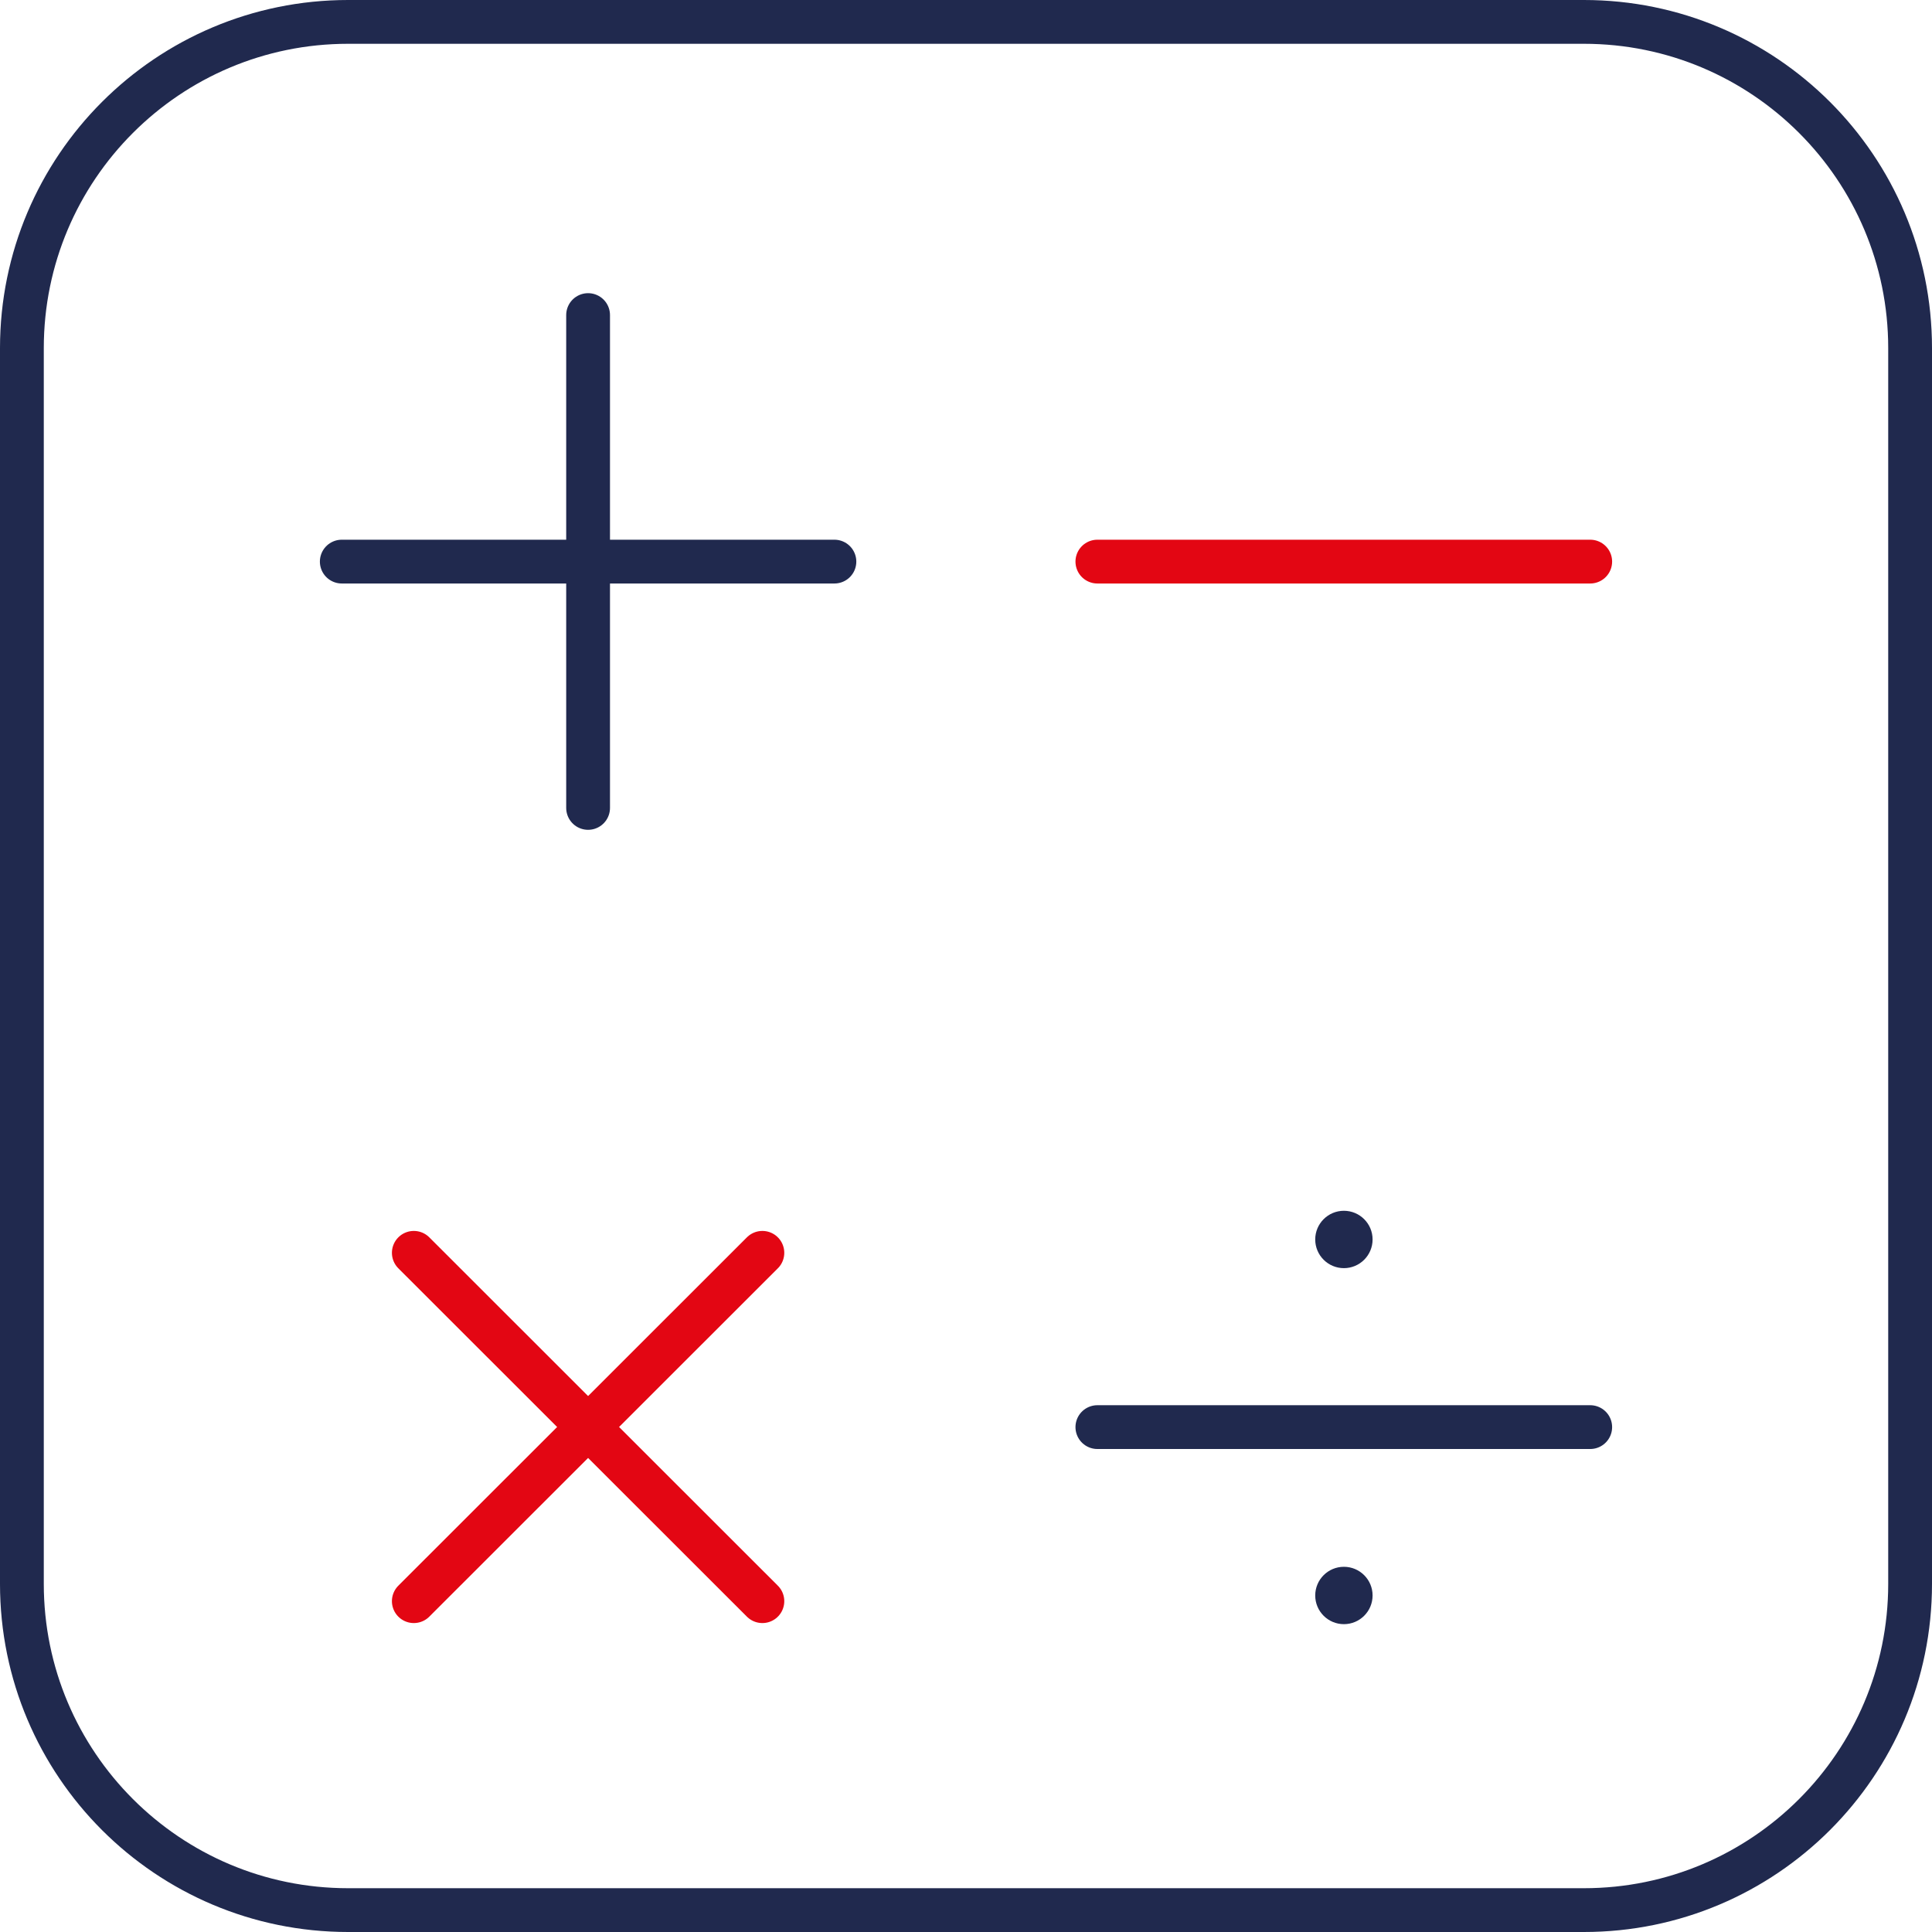
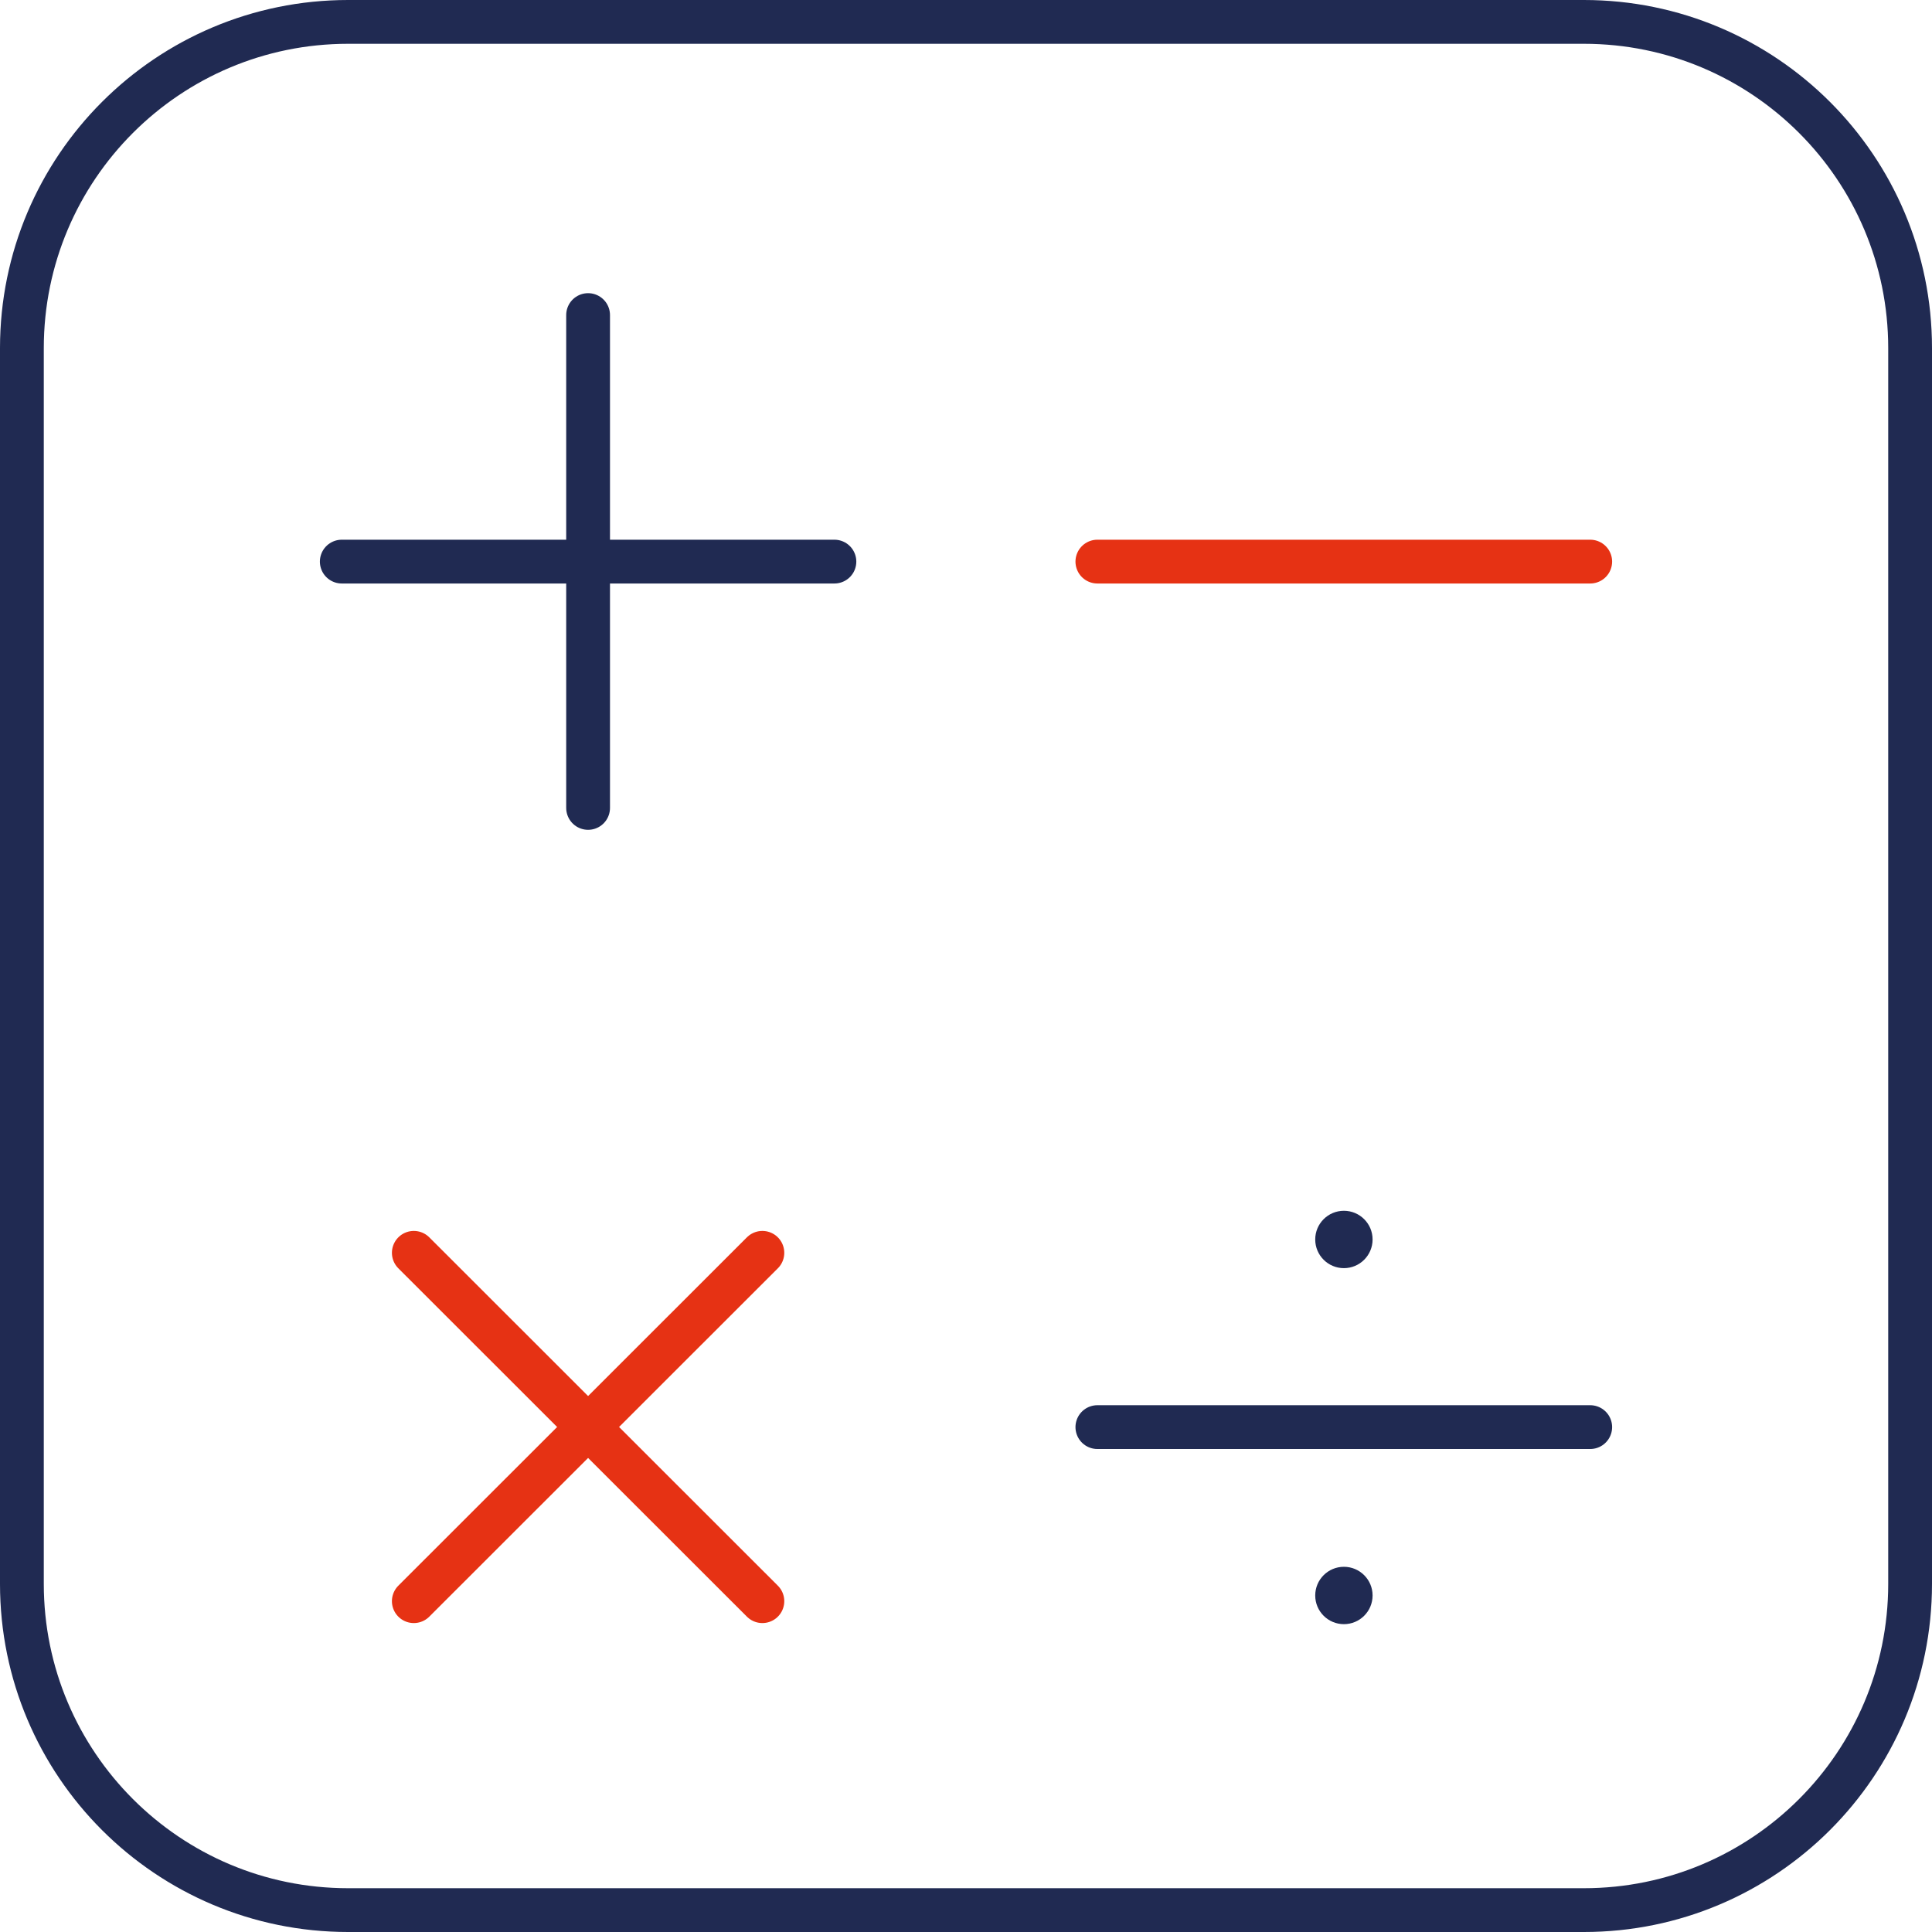
<svg xmlns="http://www.w3.org/2000/svg" viewBox="0 0 88.24 88.24">
  <defs>
-     <style>.cls-1,.cls-2,.cls-3{fill:none;stroke-linecap:round;stroke-width:2px;}.cls-1,.cls-2{stroke:#20294e;}.cls-1{stroke-linejoin:round;}.cls-2,.cls-3{stroke-miterlimit:10;}.cls-3{stroke:#e30613;}.cls-4{fill:#20294e;}</style>
+     <style>.cls-1,.cls-2,.cls-3{fill:none;stroke-linecap:round;stroke-width:2px;}.cls-1,.cls-2{stroke:#202a52;}.cls-1{stroke-linejoin:round;}.cls-2,.cls-3{stroke-miterlimit:10;}.cls-3{stroke:#e63214;}.cls-4{fill:#202a52;}</style>
  </defs>
-   <g id="Laag_2" data-name="Laag 2">
-     <g id="Laag_3" data-name="Laag 3">
-       <rect class="cls-1" x="1" y="1" width="86.24" height="86.24" rx="14.9" />
-       <line class="cls-2" x1="15.61" y1="25.65" x2="38.11" y2="25.65" />
-       <line class="cls-3" x1="50.12" y1="25.65" x2="72.63" y2="25.65" />
-       <line class="cls-2" x1="50.12" y1="65.18" x2="72.63" y2="65.18" />
-       <line class="cls-2" x1="26.86" y1="14.39" x2="26.86" y2="36.9" />
-       <line class="cls-3" x1="18.9" y1="57.22" x2="34.82" y2="73.13" />
-       <line class="cls-3" x1="34.82" y1="57.22" x2="18.9" y2="73.13" />
-       <circle class="cls-4" cx="61.38" cy="56.61" r="1.31" />
-       <circle class="cls-4" cx="61.38" cy="72.87" r="1.31" />
-     </g>
+   <g>
+     <rect class="cls-1" x="1" y="1" width="86.24" height="86.24" rx="14.9" />
+     <line class="cls-2" x1="15.61" y1="25.65" x2="38.11" y2="25.65" />
+     <line class="cls-3" x1="50.12" y1="25.65" x2="72.63" y2="25.65" />
+     <line class="cls-2" x1="50.12" y1="65.18" x2="72.63" y2="65.18" />
+     <line class="cls-2" x1="26.86" y1="14.39" x2="26.86" y2="36.9" />
+     <line class="cls-3" x1="18.9" y1="57.22" x2="34.82" y2="73.13" />
+     <line class="cls-3" x1="34.82" y1="57.22" x2="18.9" y2="73.13" />
+     <circle class="cls-4" cx="61.38" cy="56.61" r="1.31" />
+     <circle class="cls-4" cx="61.38" cy="72.87" r="1.31" />
  </g>
</svg>
